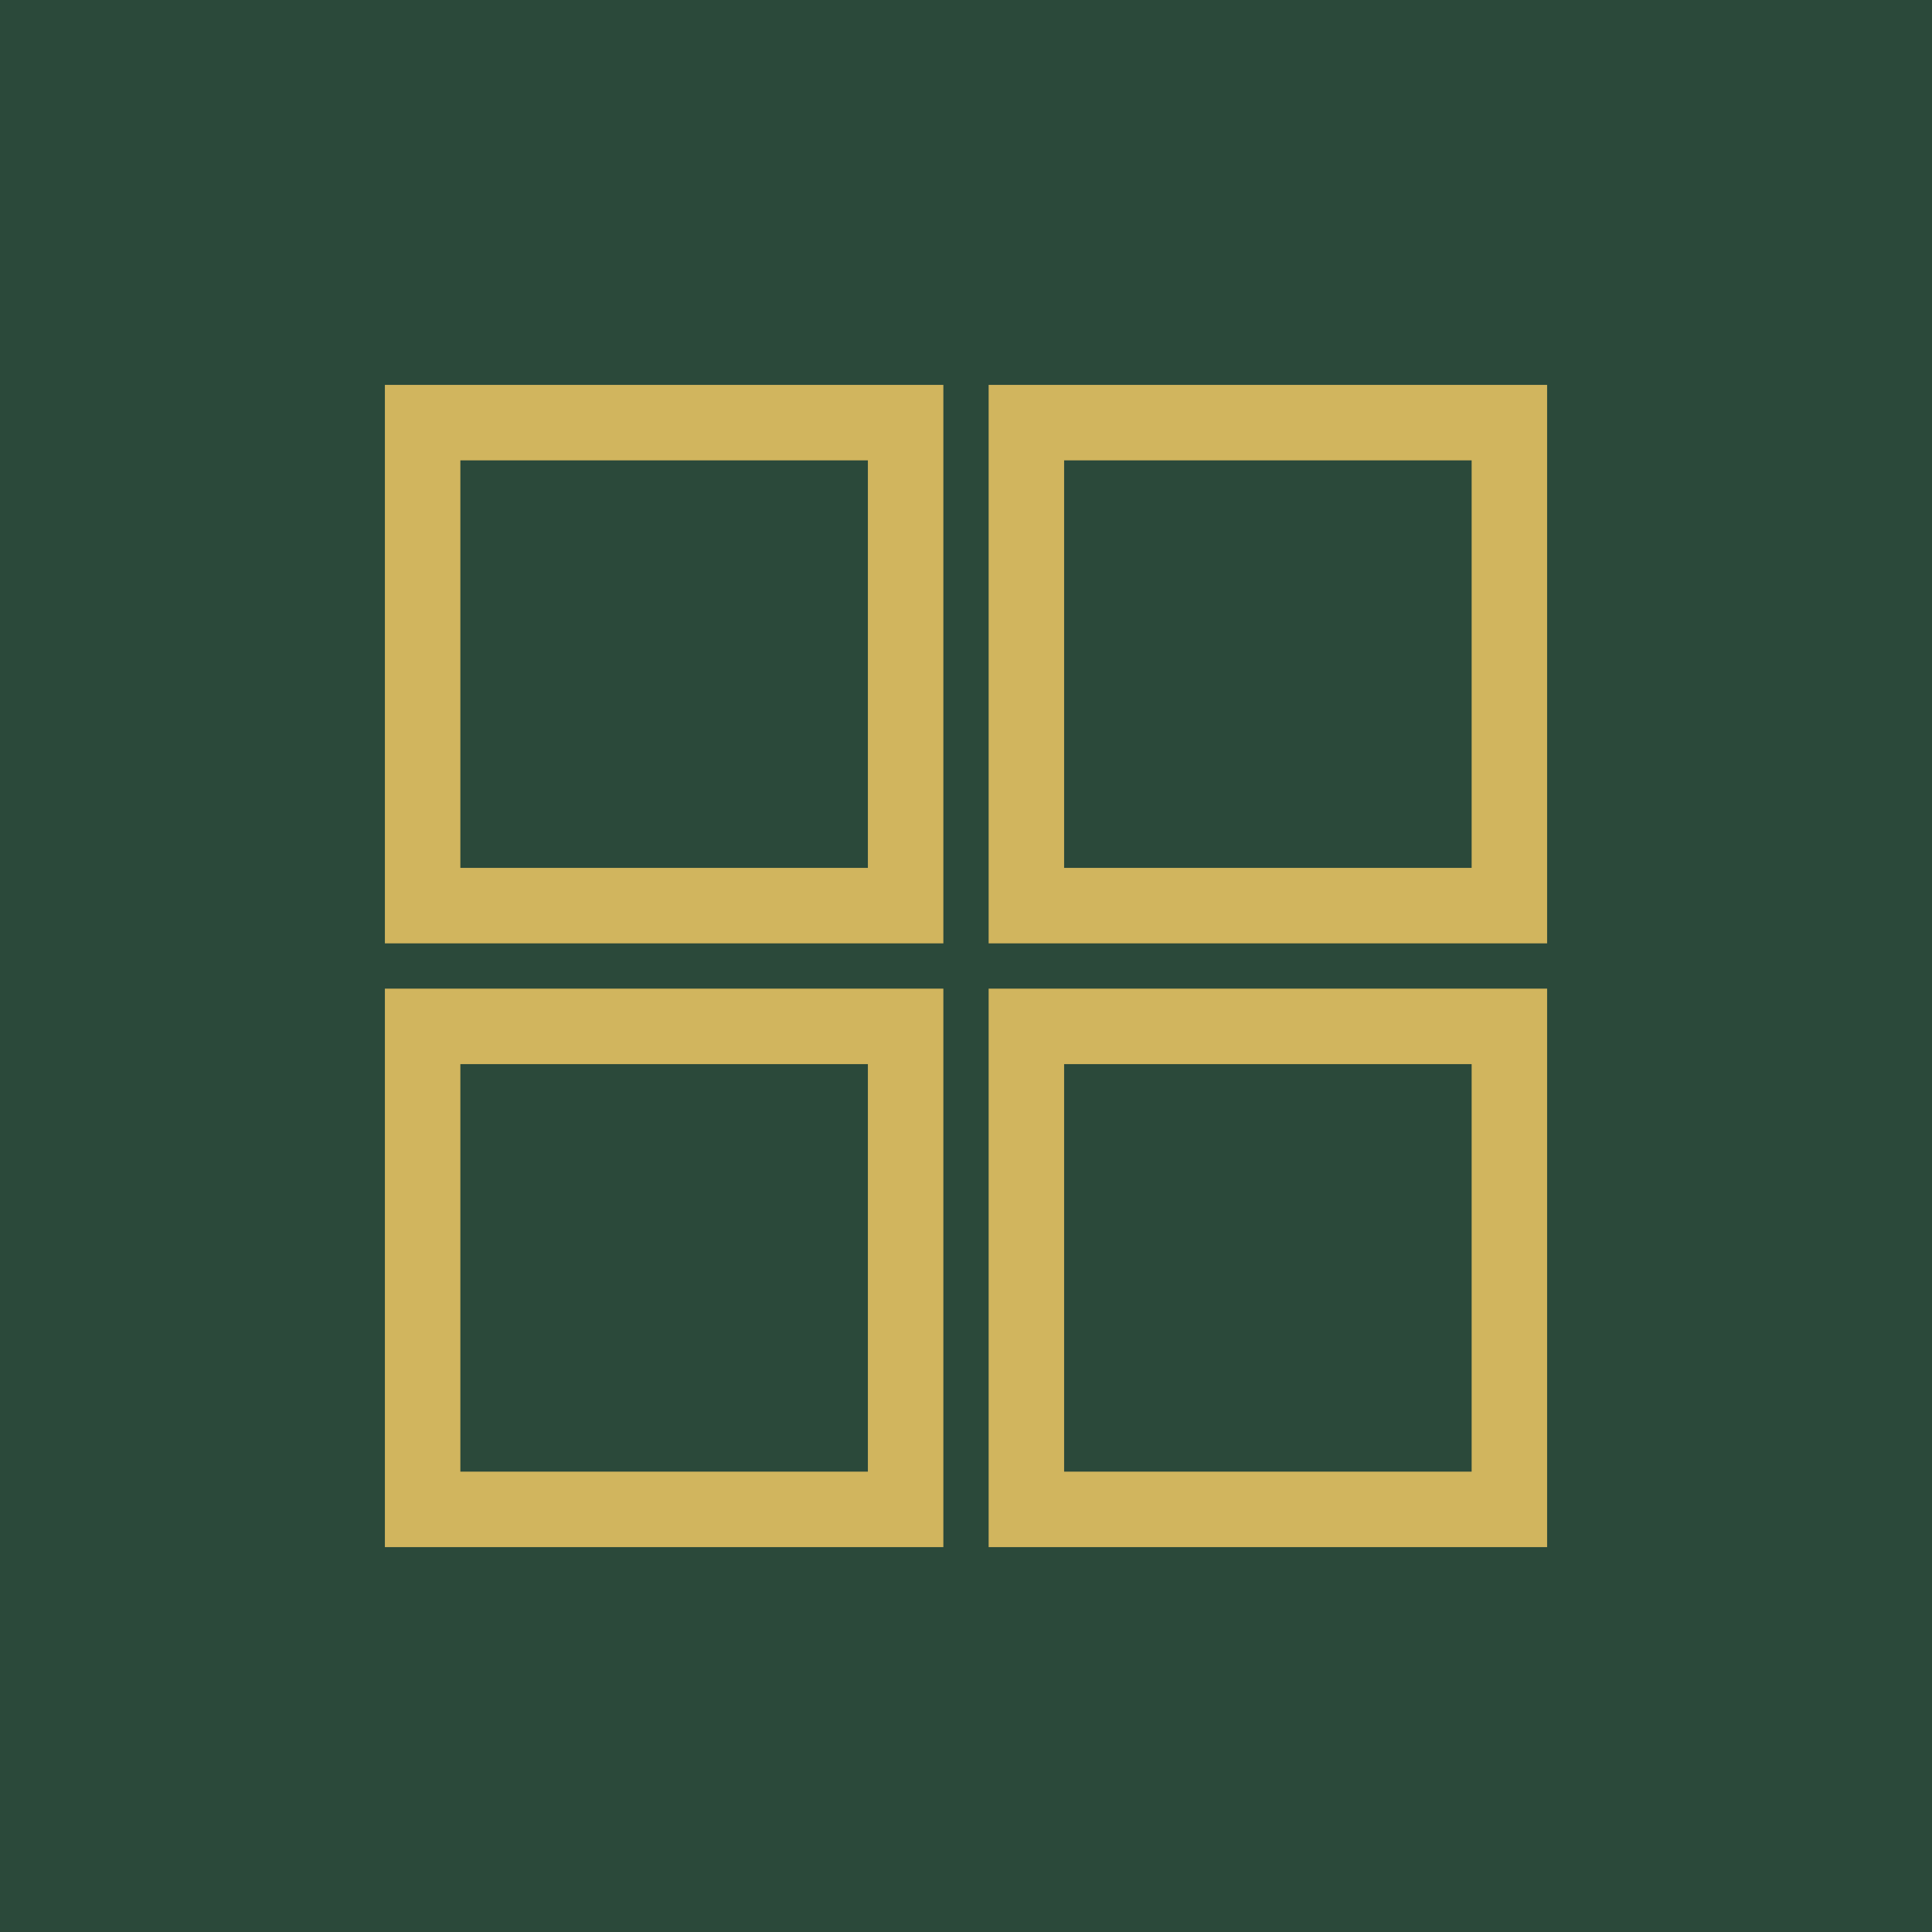
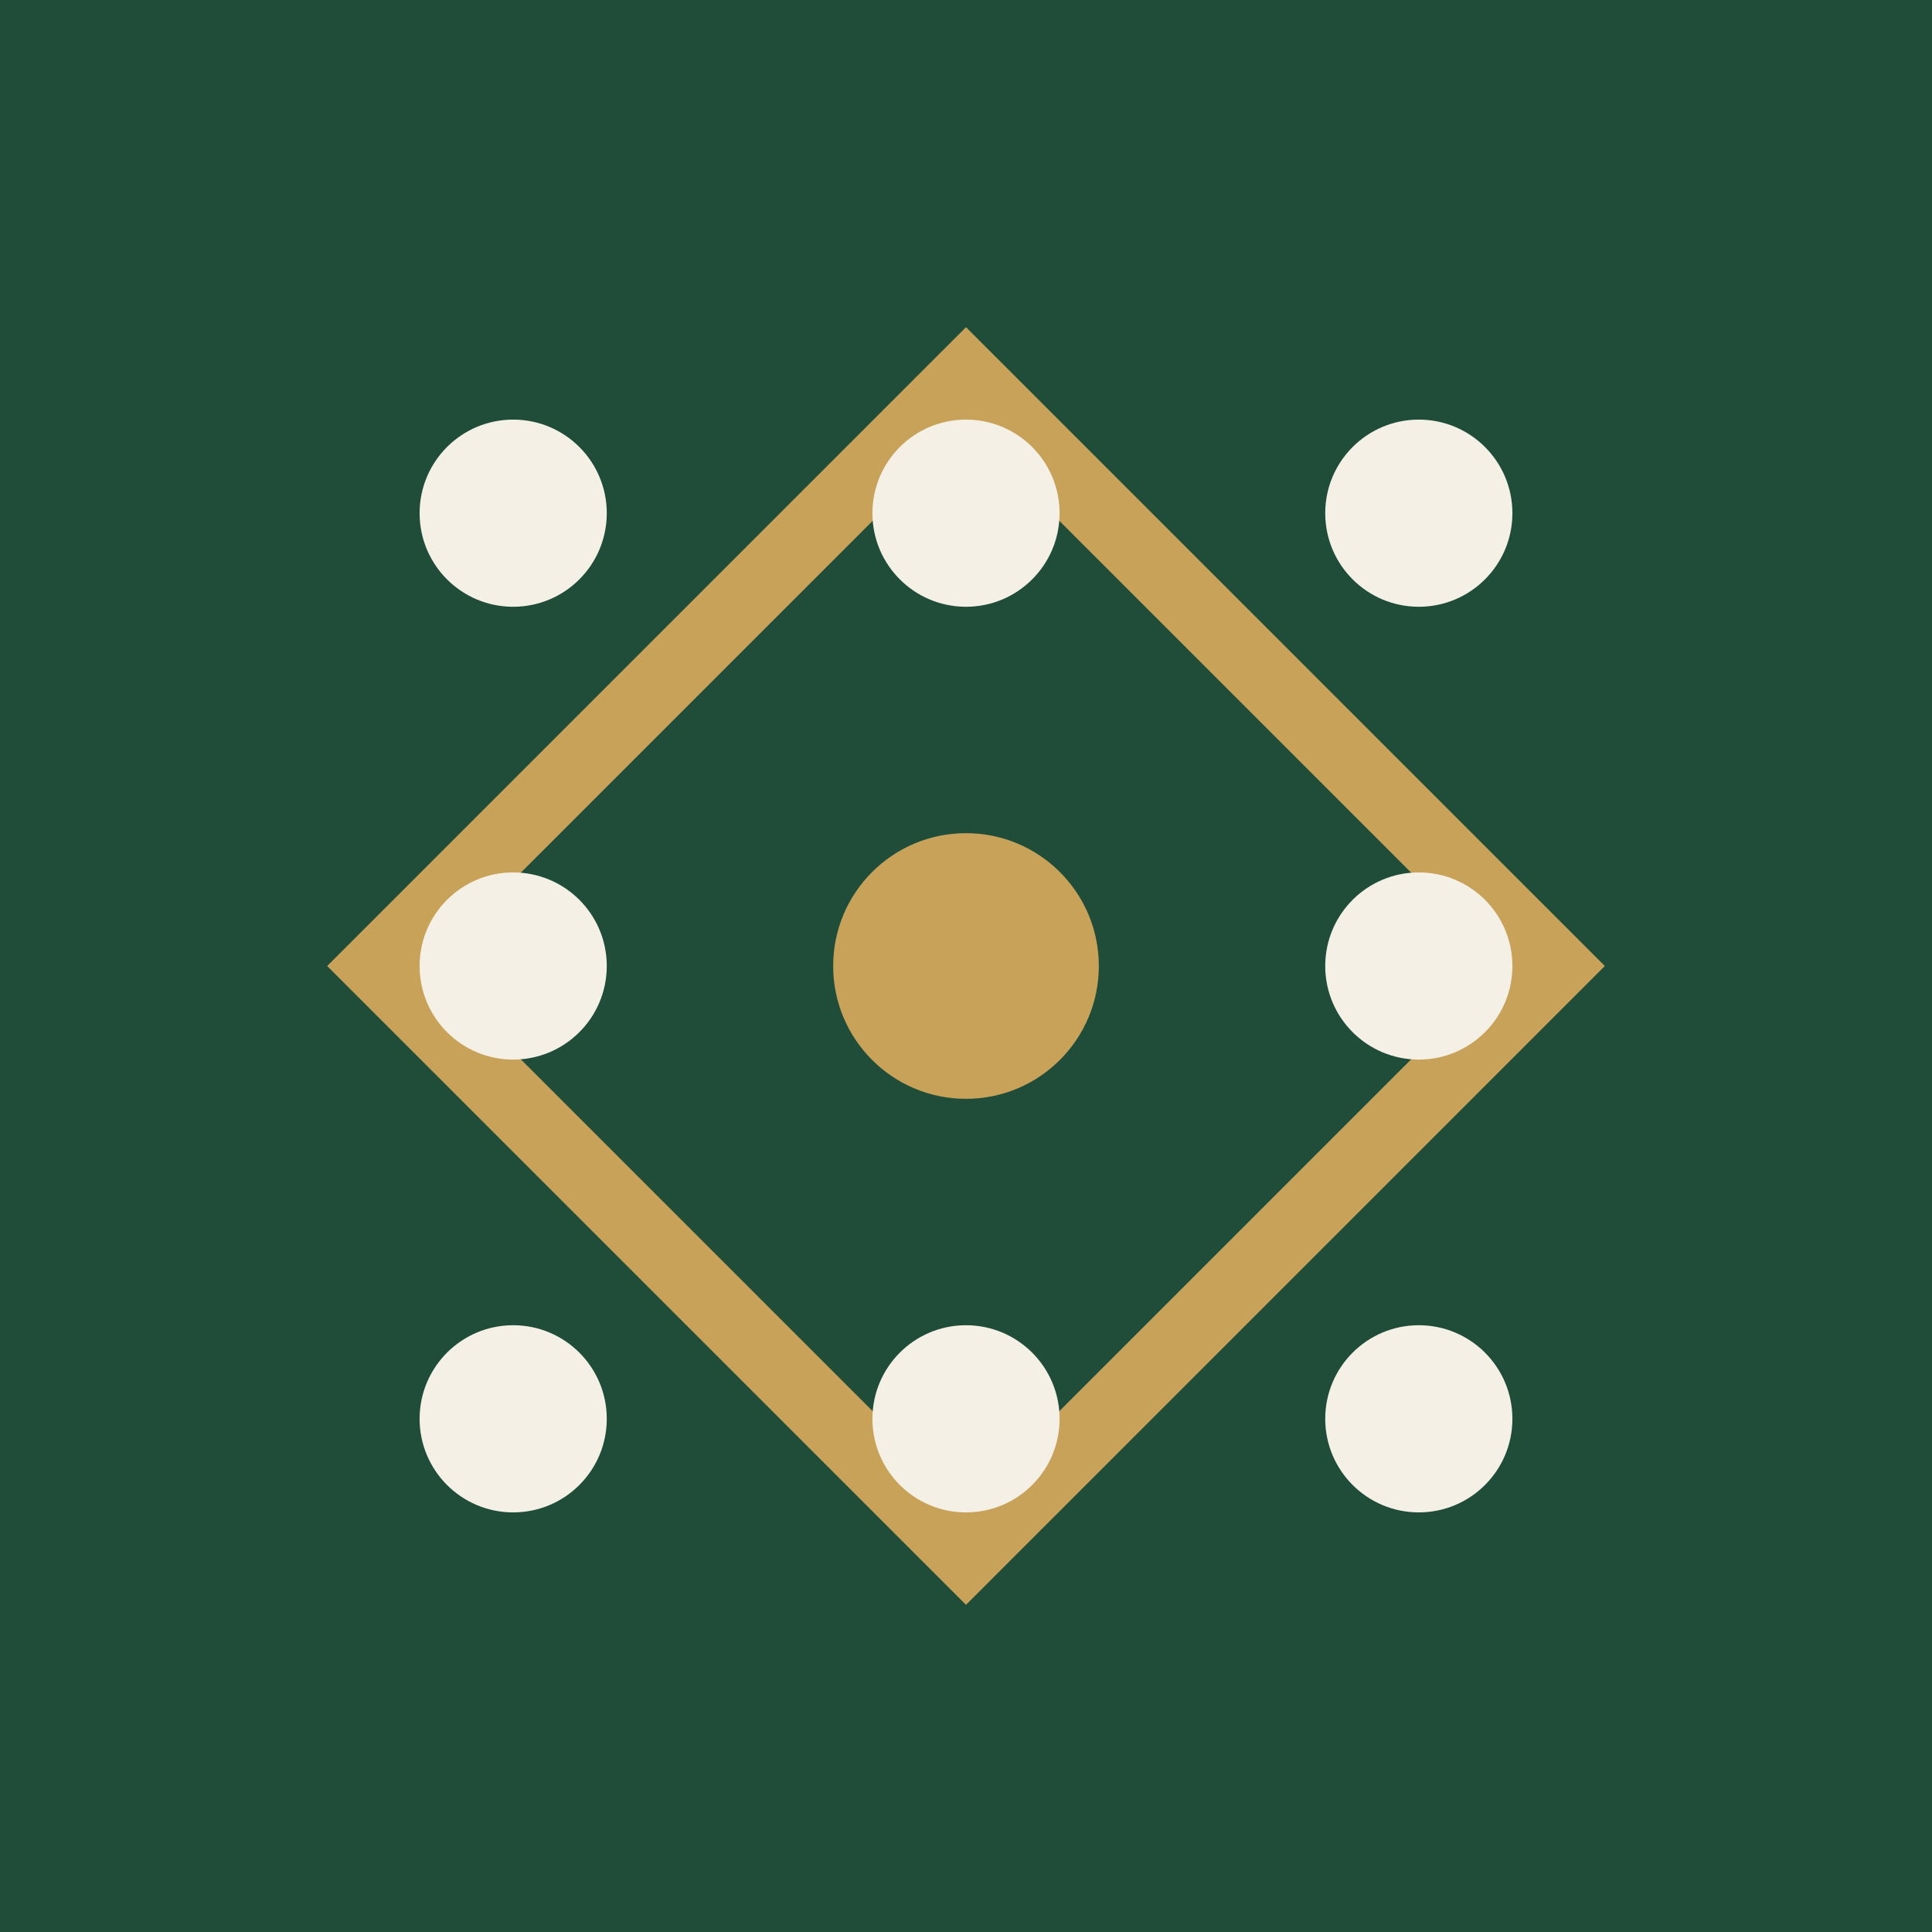
- <svg xmlns="http://www.w3.org/2000/svg" viewBox="0 0 64 64" width="64" height="64">
-   <rect width="64" height="64" fill="#2B493A" />
-   <g fill="none" stroke="#D1B55E" stroke-width="2.5">
-     <rect x="14" y="14" width="16" height="16" />
-     <rect x="34" y="14" width="16" height="16" />
-     <rect x="14" y="34" width="16" height="16" />
-     <rect x="34" y="34" width="16" height="16" />
+ <svg xmlns="http://www.w3.org/2000/svg" viewBox="0 0 64 64" width="64" height="64" role="img" aria-label="Sri Sakthi Nagar">
+   <rect width="64" height="64" fill="#1F4D3A" />
+   <path d="M32 12.5 L51.5 32 L32 51.5 L12.5 32 Z" fill="none" stroke="#C9A25A" stroke-width="2.35" stroke-linejoin="miter" />
+   <g fill="#F5F0E6">
+     <circle cx="17" cy="17" r="3.1" />
+     <circle cx="32" cy="17" r="3.1" />
+     <circle cx="47" cy="17" r="3.1" />
+     <circle cx="17" cy="32" r="3.1" />
+     <circle cx="47" cy="32" r="3.1" />
+     <circle cx="17" cy="47" r="3.1" />
+     <circle cx="32" cy="47" r="3.1" />
+     <circle cx="47" cy="47" r="3.1" />
  </g>
+   <circle cx="32" cy="32" r="4.4" fill="#C9A25A" />
</svg>
